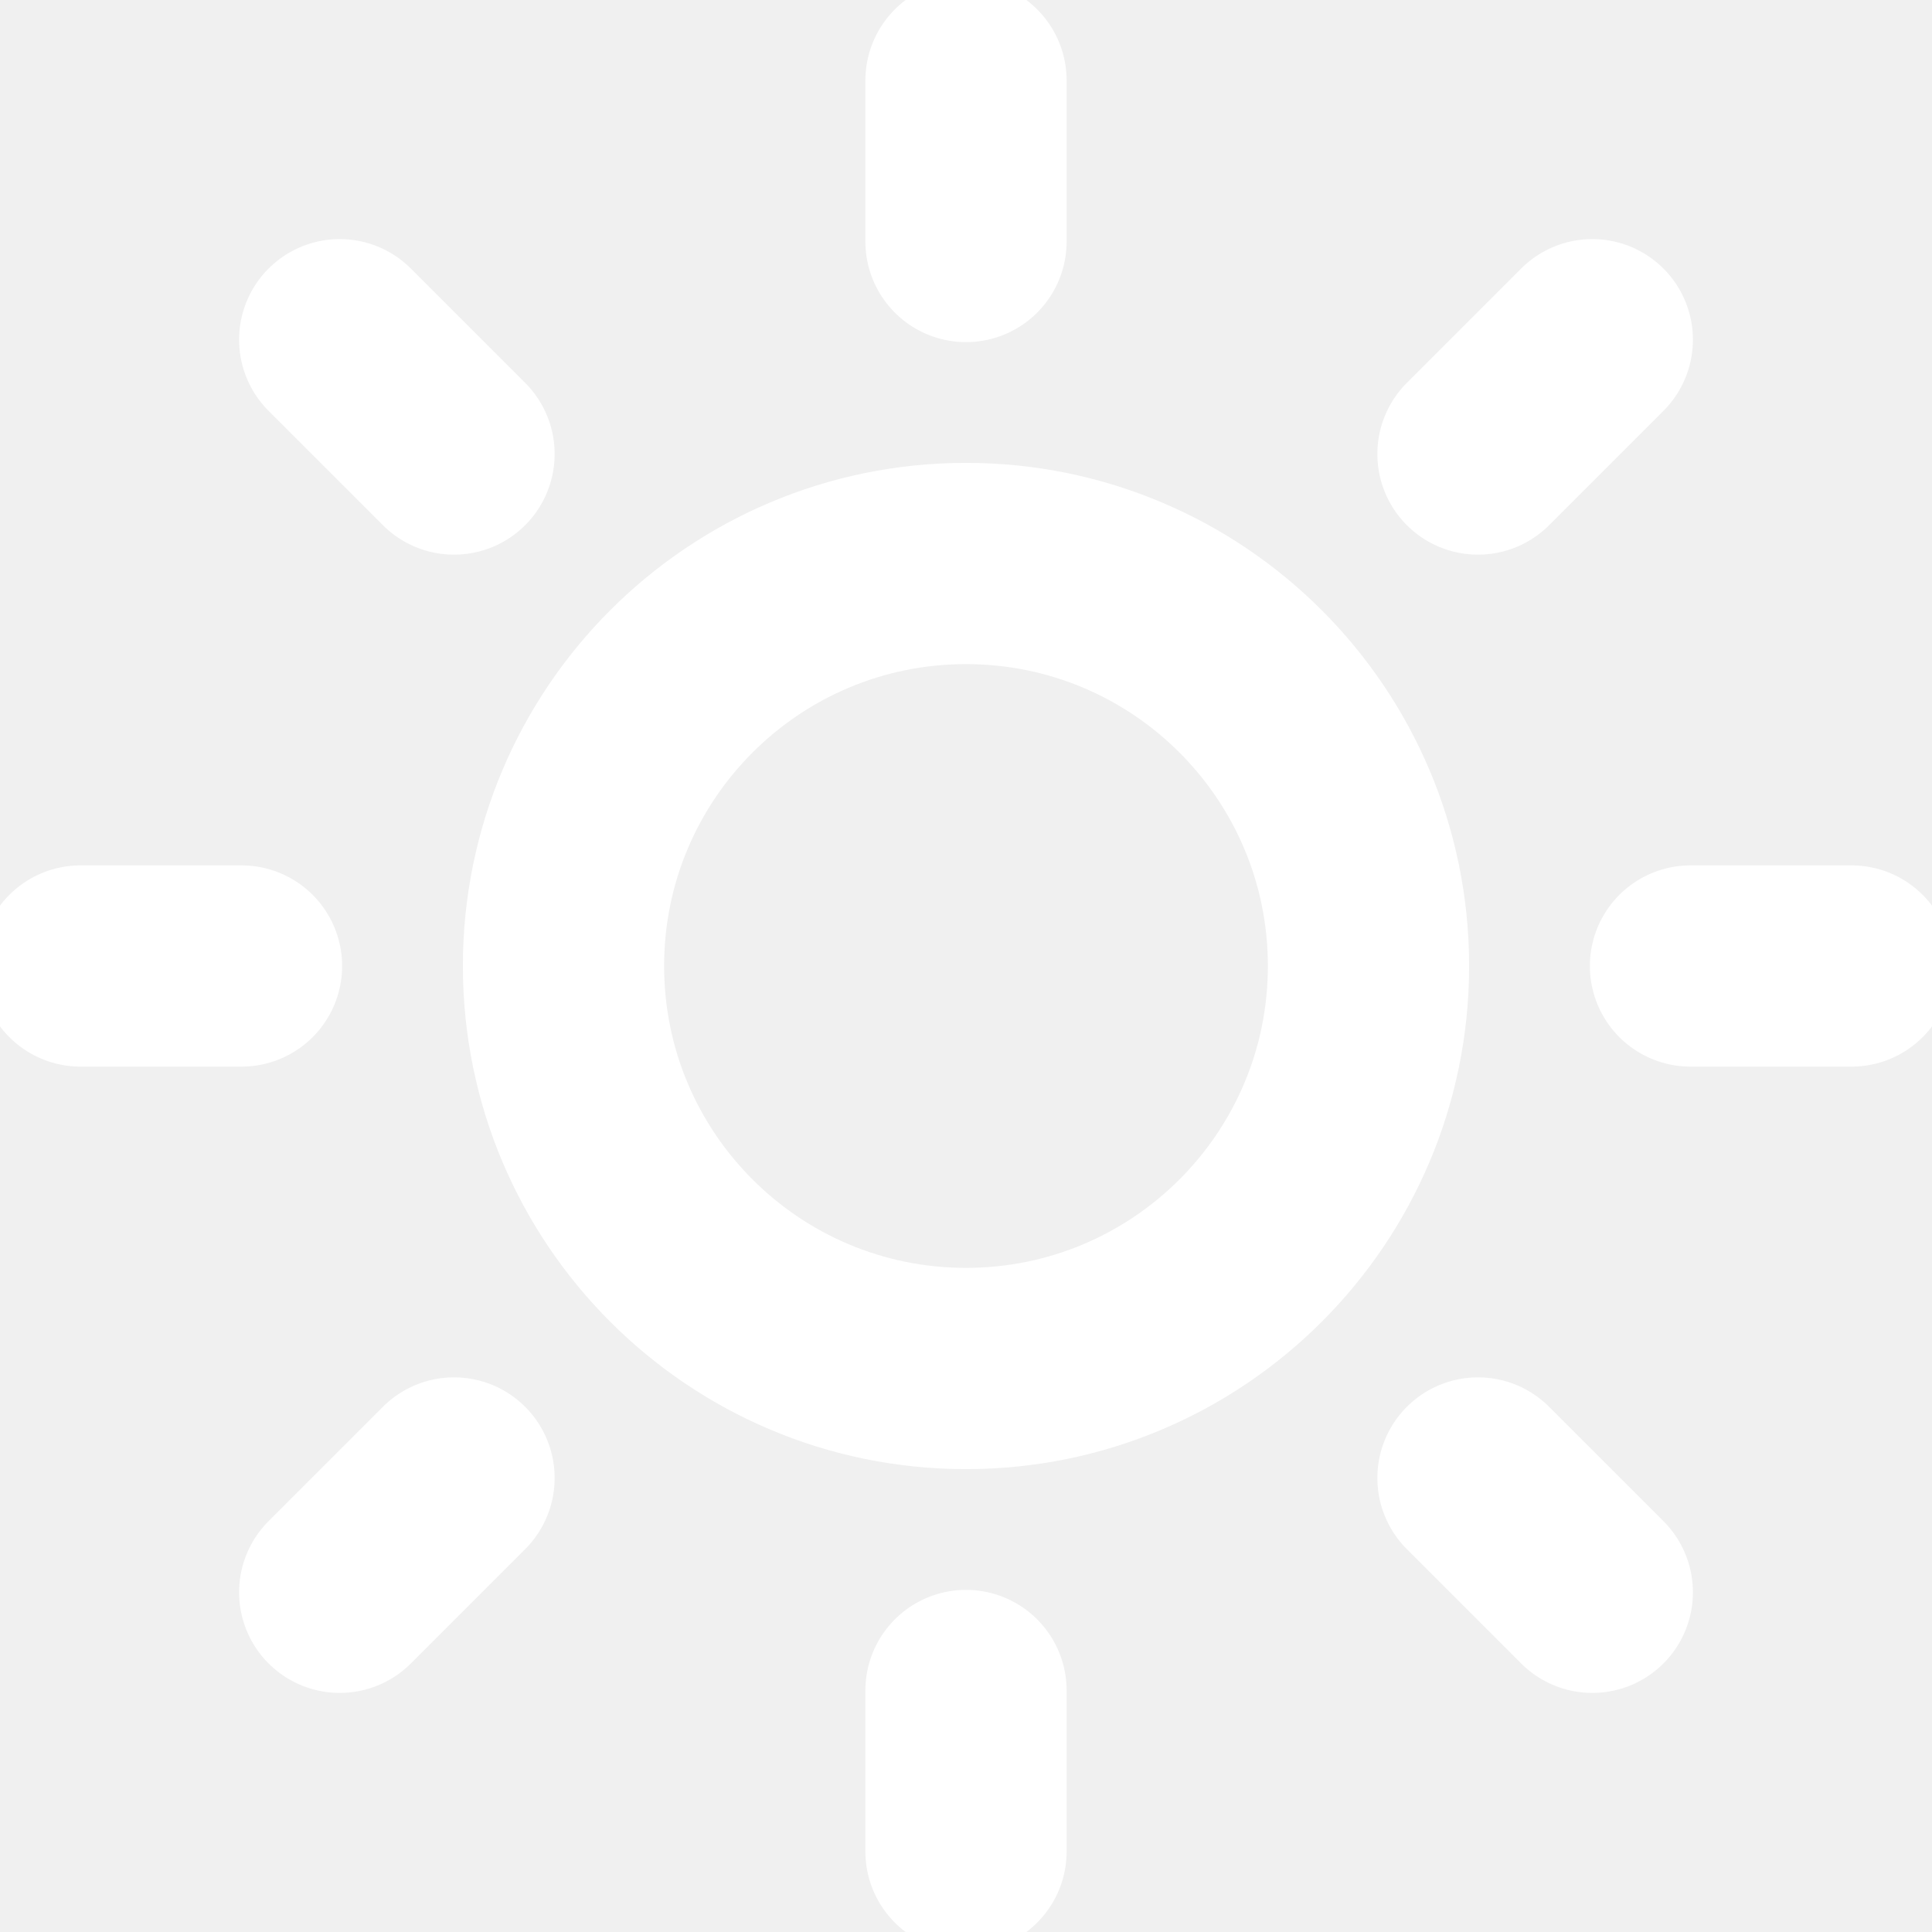
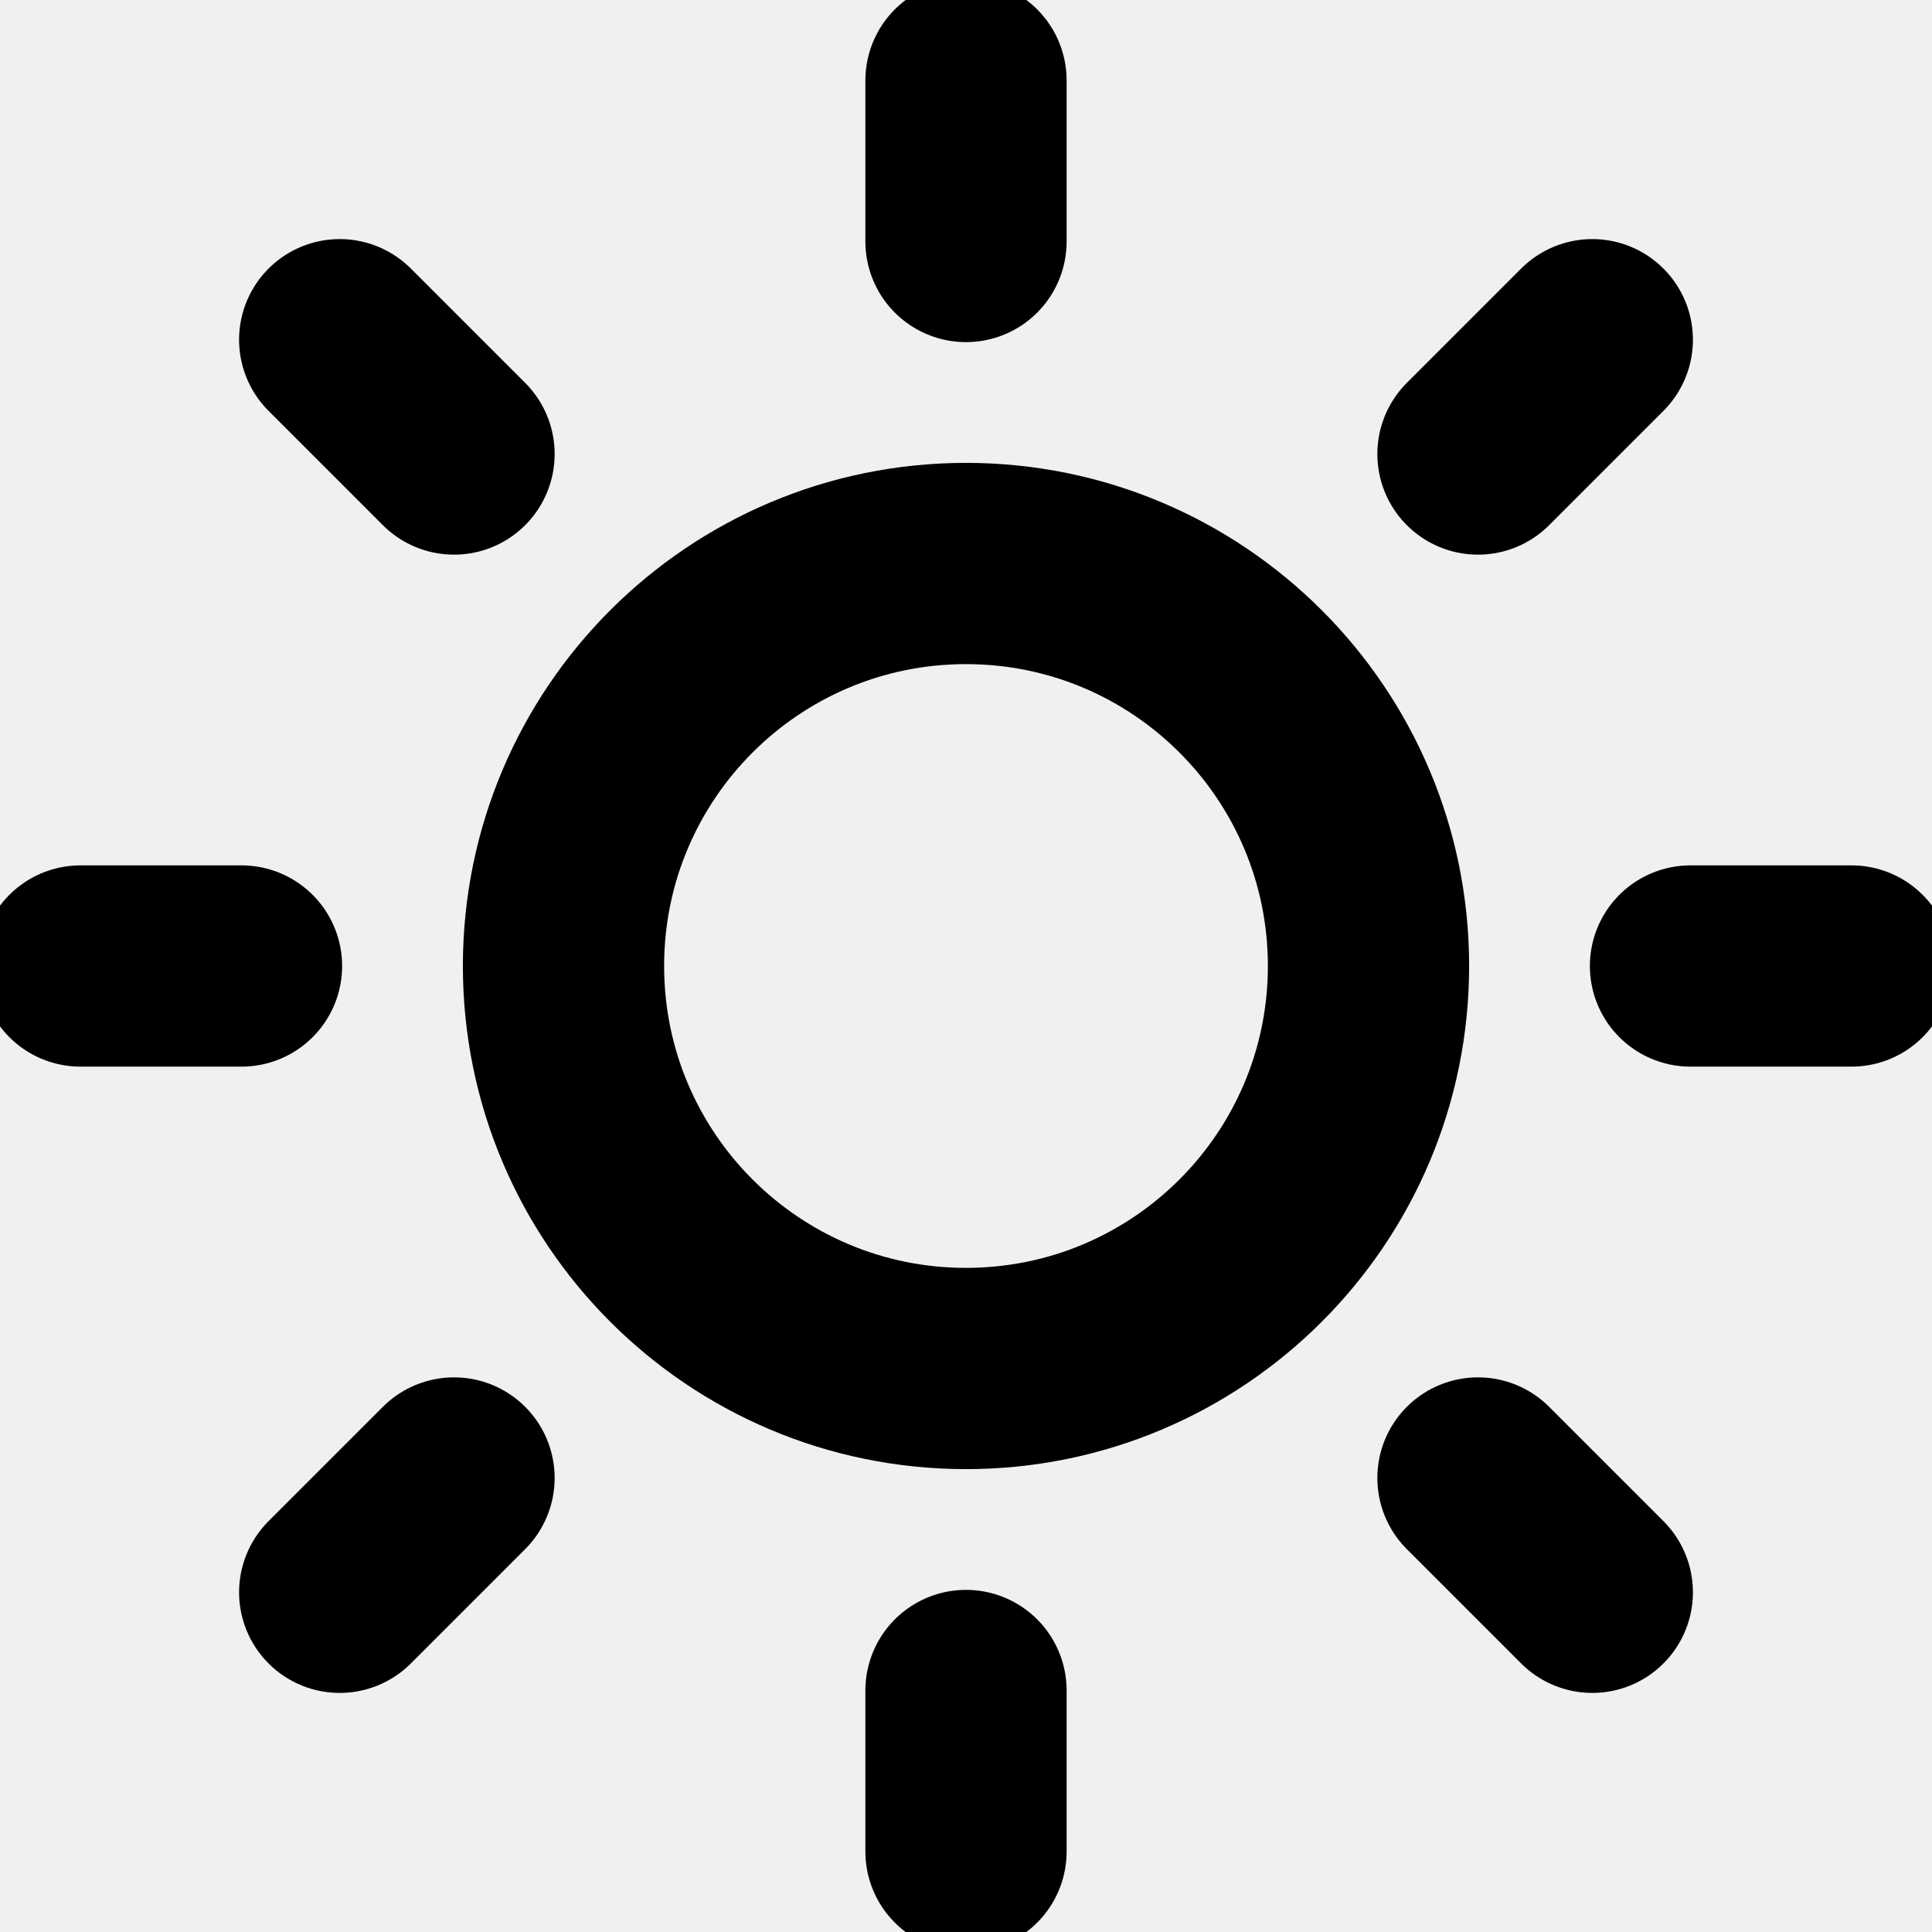
- <svg xmlns="http://www.w3.org/2000/svg" width="32" height="32" viewBox="0 0 24 24" fill="none" stroke="#ffffff" stroke-width="2.5" stroke-linecap="round" stroke-linejoin="round" class="feather feather-sun">
+ <svg xmlns="http://www.w3.org/2000/svg" width="32" height="32" viewBox="0 0 24 24" fill="none" stroke="#000000" stroke-width="2.5" stroke-linecap="round" stroke-linejoin="round" class="feather feather-sun">
  <circle cx="12" cy="12" r="5" />
  <line x1="12" y1="1" x2="12" y2="3" />
  <line x1="12" y1="21" x2="12" y2="23" />
  <line x1="4.22" y1="4.22" x2="5.64" y2="5.64" />
  <line x1="18.36" y1="18.36" x2="19.78" y2="19.78" />
  <line x1="1" y1="12" x2="3" y2="12" />
  <line x1="21" y1="12" x2="23" y2="12" />
  <line x1="4.22" y1="19.78" x2="5.64" y2="18.36" />
  <line x1="18.36" y1="5.64" x2="19.78" y2="4.22" />
</svg>
